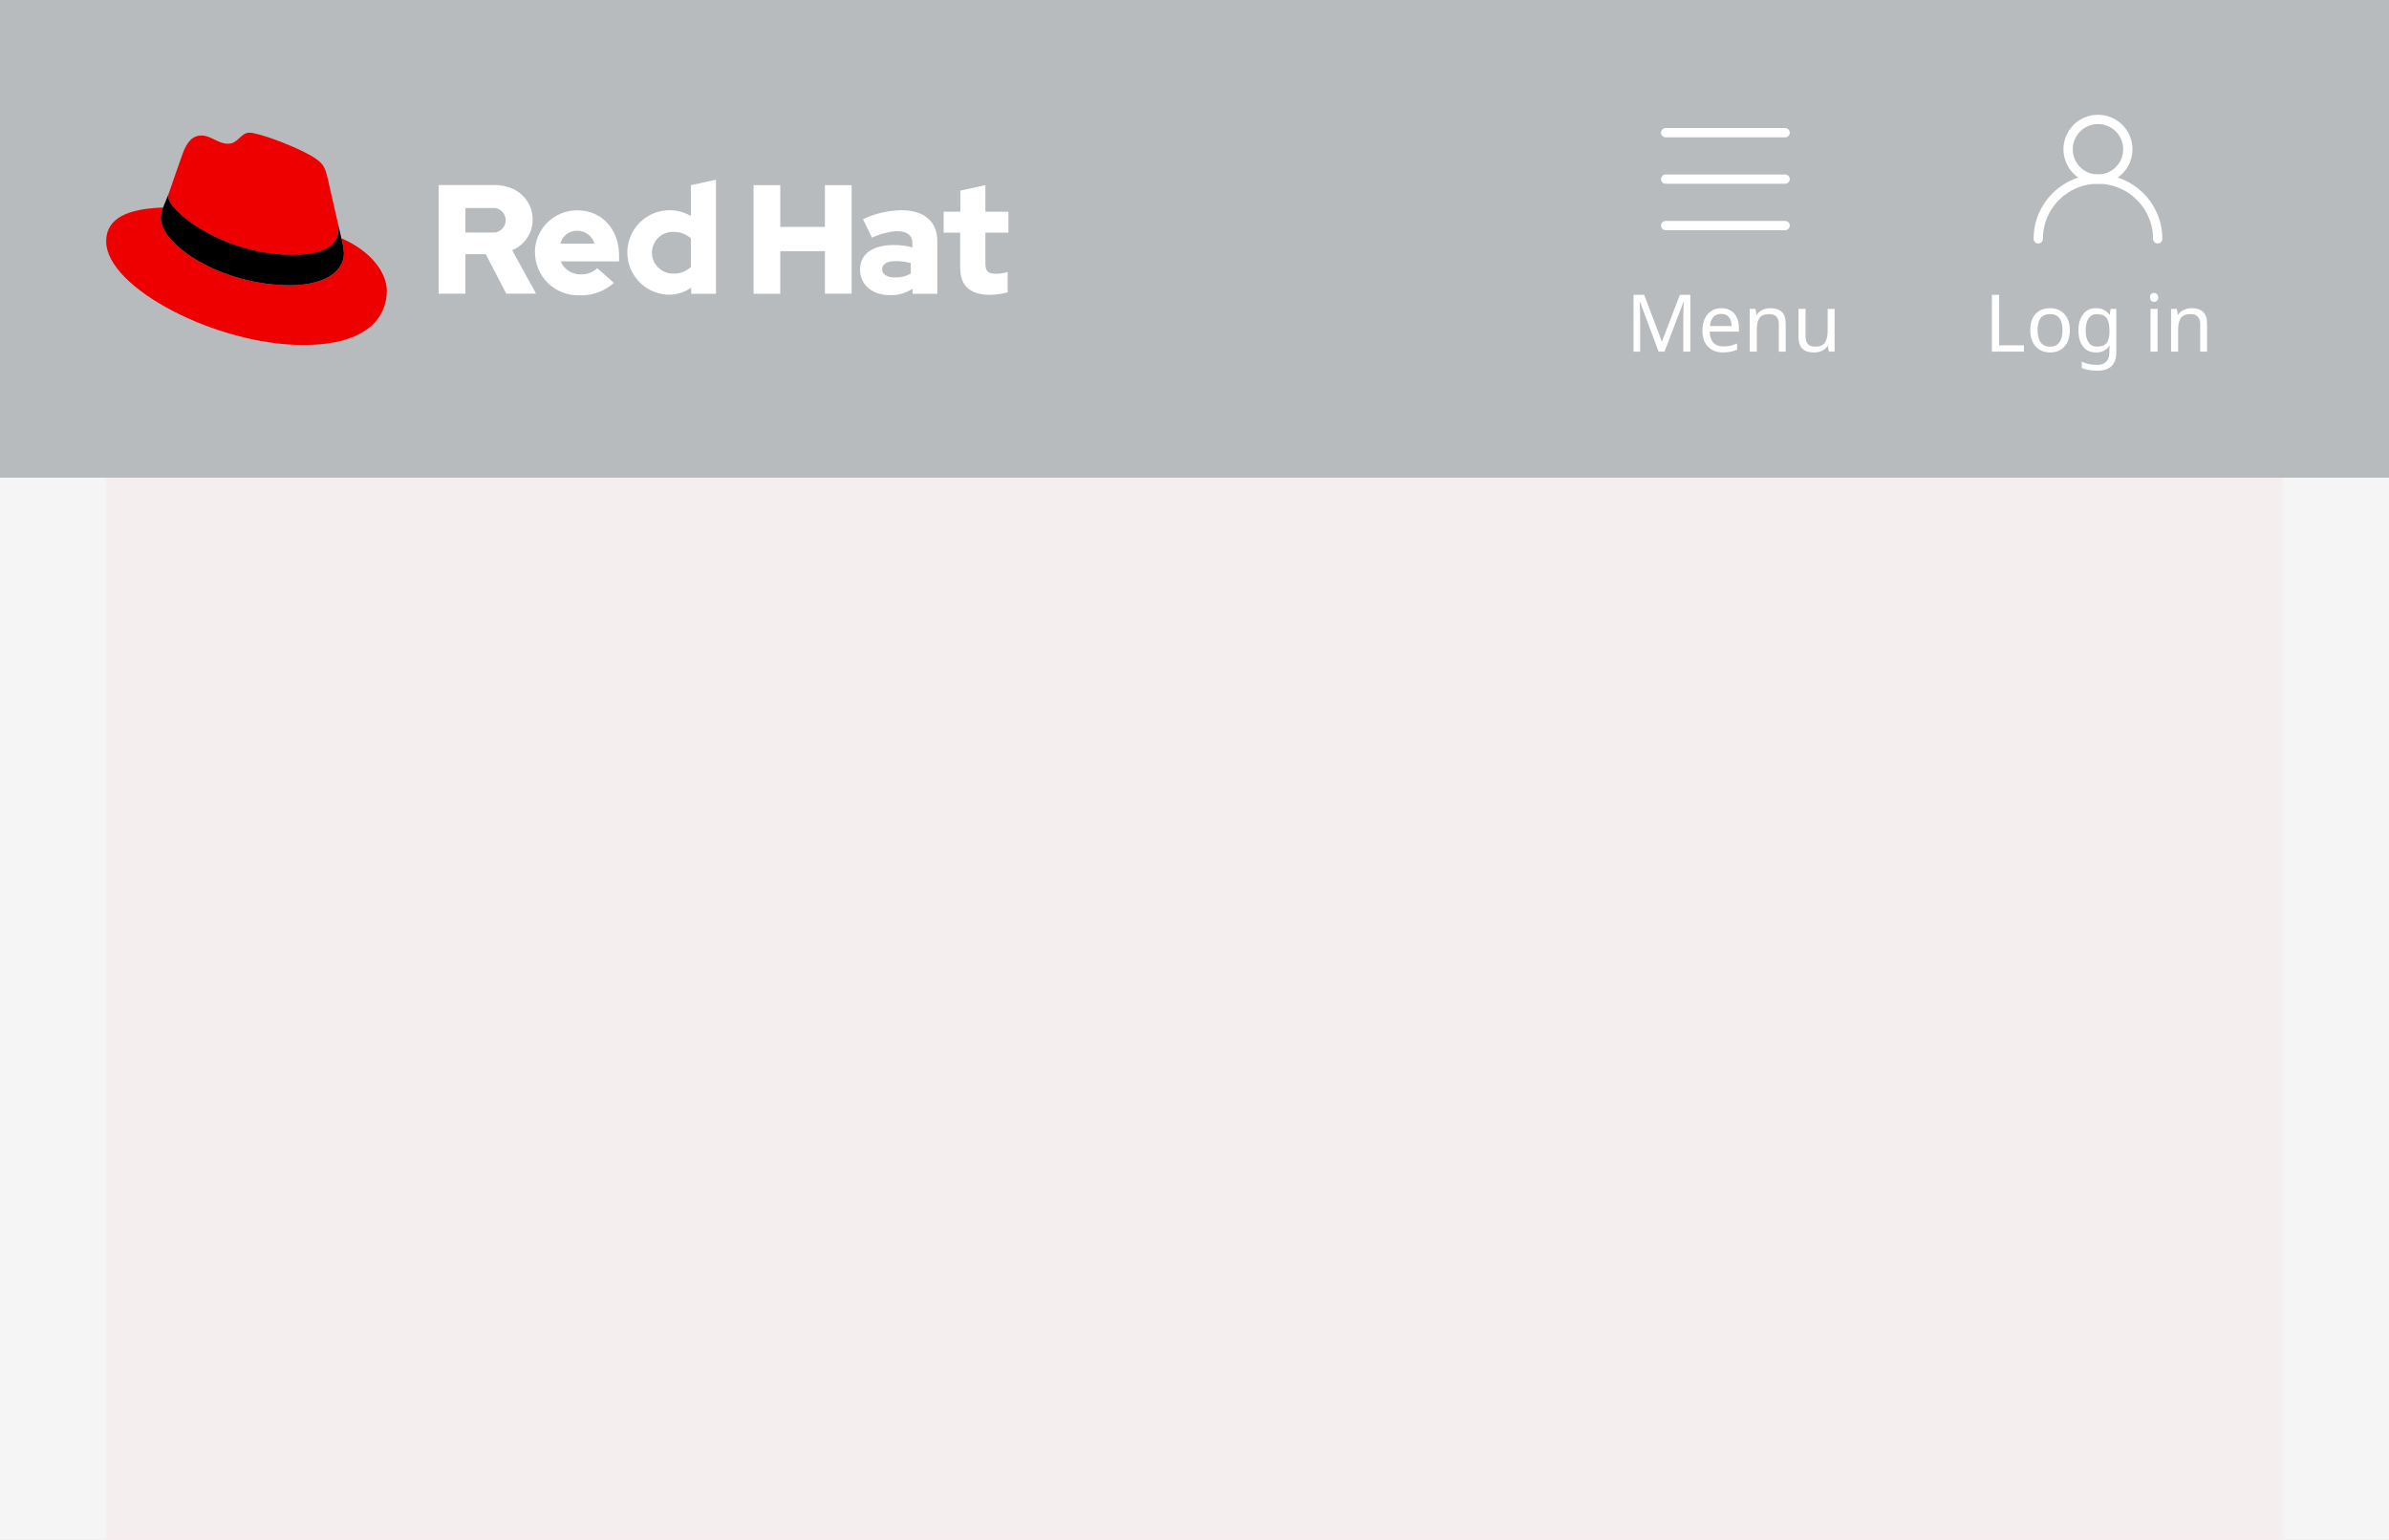
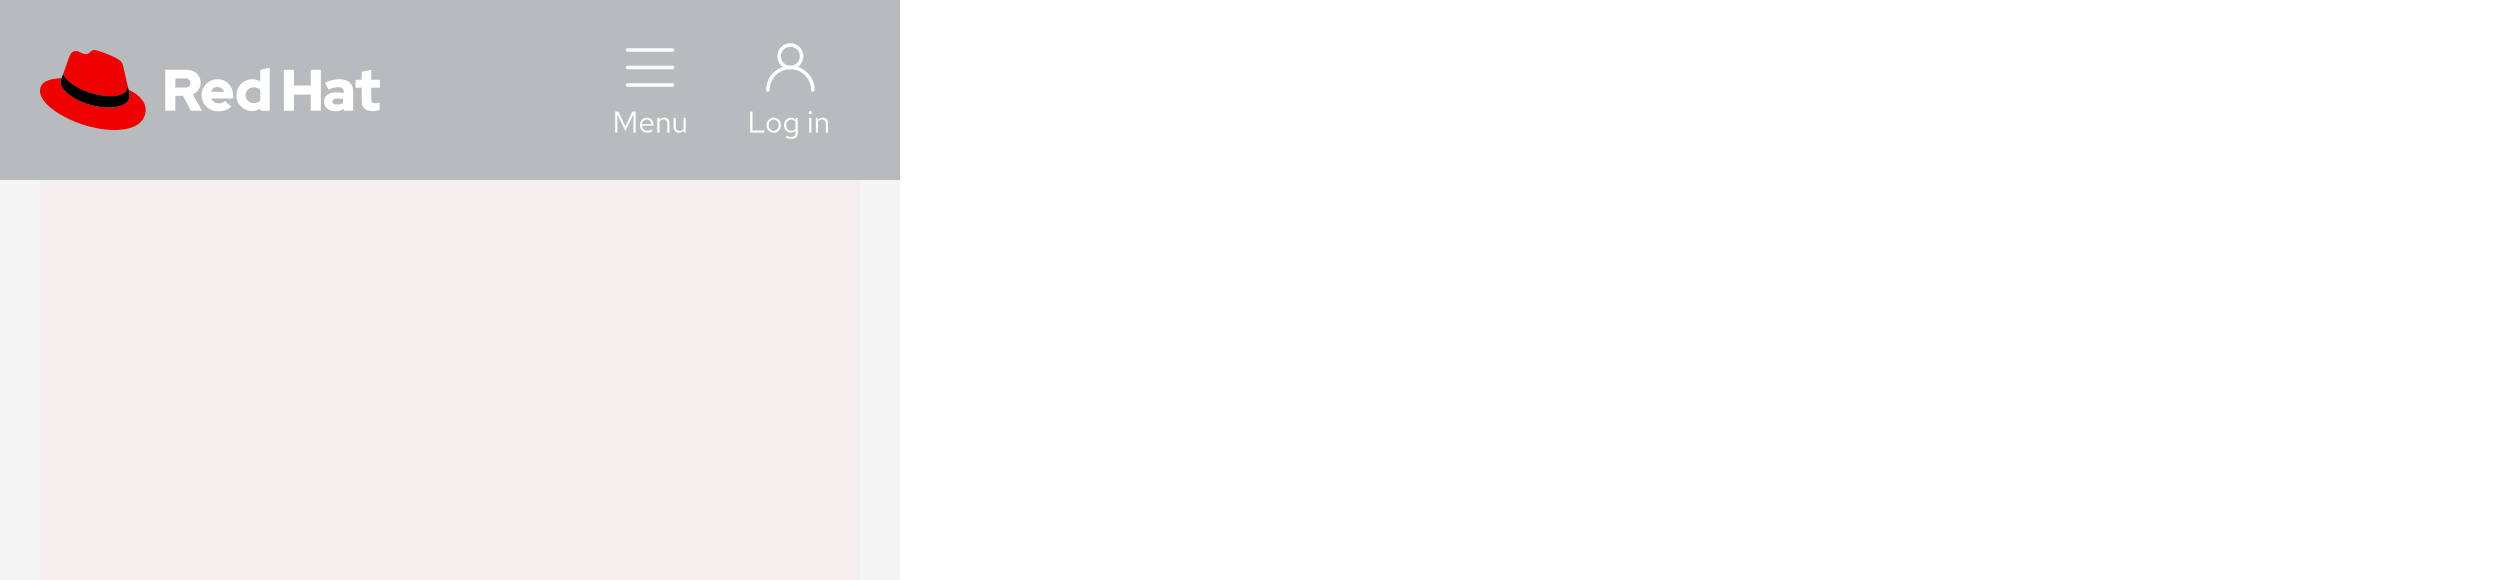
- <svg xmlns="http://www.w3.org/2000/svg" width="360" height="232" viewBox="0 0 360 232">
-   <defs>
-     <style>.a{fill:#f5f5f5;}.b{opacity:0.03;}.c{fill:#e00;}.d{fill:#b8bbbe;}.e,.g,.h{fill:none;}.f,.i{fill:#fff;}.f{font-size:12px;font-family:RedHatText-Regular, Red Hat Text;}.g,.h{stroke:#fff;stroke-linecap:round;stroke-width:1.4px;}.g{stroke-miterlimit:10;}</style>
-   </defs>
-   <g transform="translate(-360 -5155)">
-     <rect class="a" width="360" height="160" transform="translate(360 5227)" />
-     <g class="b" transform="translate(376 5227)">
-       <rect class="c" width="328" height="160" />
+ <svg xmlns="http://www.w3.org/2000/svg" width="1000" height="232" viewBox="0 0 1000 232">
+   <g id="Example_outlined_" data-name="Example (outlined)" transform="translate(-360 -2574)">
+     <rect id="Rectangle" width="1000" height="232" transform="translate(360 2574)" fill="#fff" />
+     <rect id="Rectangle-2" data-name="Rectangle" width="360" height="160" transform="translate(360 2646)" fill="#f5f5f5" />
+     <g id="Grid" transform="translate(376 2646)" opacity="0.03">
+       <rect id="Rectangle-3" data-name="Rectangle" width="328" height="160" fill="#e00" />
    </g>
-     <g transform="translate(360 5155)">
-       <rect class="d" width="360" height="72" />
-       <g transform="translate(299 18)">
-         <g transform="translate(0 22)">
-           <rect class="e" width="33" height="18" />
-           <text class="f" transform="translate(0 13)">
-             <tspan x="0" y="0">Log in</tspan>
-           </text>
+     <g id="Navigation" transform="translate(360 2574)">
+       <rect id="Rectangle-4" data-name="Rectangle" width="360" height="72" fill="#b8bbbe" />
+       <g id="Utility" transform="translate(299 18)">
+         <g id="Label" transform="translate(0 22)">
+           <rect id="Rectangle-5" data-name="Rectangle" width="33" height="18" fill="none" />
+           <path id="Path" d="M1.068,0H6.732V-.816H1.992V-8.4H1.068ZM7.644-2.928A2.9,2.9,0,0,0,10.488.12a2.9,2.9,0,0,0,2.856-3.048,2.874,2.874,0,0,0-2.856-3.024A2.872,2.872,0,0,0,7.644-2.928ZM10.488-.66a2.065,2.065,0,0,1-1.98-2.256,2.083,2.083,0,0,1,1.98-2.268A2.092,2.092,0,0,1,12.48-2.916,2.081,2.081,0,0,1,10.488-.66Zm6.84.732A2.308,2.308,0,0,0,19.2-.792v1.1c0,.984-.564,1.5-1.632,1.5a3.937,3.937,0,0,1-1.872-.54l-.372.672a4.7,4.7,0,0,0,2.28.612c1.6,0,2.472-.8,2.472-2.256V-5.856h-.864V-5.1a2.363,2.363,0,0,0-1.836-.828,2.848,2.848,0,0,0-2.748,3A2.826,2.826,0,0,0,17.328.072Zm-1.836-3A2.09,2.09,0,0,1,17.544-5.16a2.1,2.1,0,0,1,1.656.792v2.892a2.015,2.015,0,0,1-1.656.792A2.1,2.1,0,0,1,15.492-2.928ZM25.116-7.3a.622.622,0,0,0,.624-.636.635.635,0,0,0-.624-.624.638.638,0,0,0-.636.624A.625.625,0,0,0,25.116-7.3Zm.432,1.44h-.876V0h.876ZM27.348,0h.876V-4.32a1.726,1.726,0,0,1,1.536-.9,1.518,1.518,0,0,1,1.572,1.68V0h.876V-3.792a2.038,2.038,0,0,0-2.124-2.16,2.11,2.11,0,0,0-1.86,1.044v-.948h-.876Z" transform="translate(0 13)" fill="#fff" />
        </g>
-         <g transform="translate(8.145)">
-           <path class="g" d="M0,18a9,9,0,0,1,18,0" />
-           <circle class="g" cx="4.5" cy="4.5" r="4.5" transform="translate(4.5)" />
+         <g id="Icon" transform="translate(8.145)">
+           <path id="Path-2" data-name="Path" d="M0,18a9,9,0,0,1,18,0" fill="none" stroke="#fff" stroke-linecap="round" stroke-miterlimit="10" stroke-width="1.4" />
+           <circle id="Ellipse" cx="4.5" cy="4.5" r="4.5" transform="translate(4.5)" fill="none" stroke="#fff" stroke-linecap="round" stroke-miterlimit="10" stroke-width="1.4" />
        </g>
      </g>
-       <g transform="translate(245 18)">
-         <g transform="translate(0 22)">
-           <rect class="e" width="30" height="18" />
-           <text class="f" transform="translate(0 13)">
-             <tspan x="0" y="0">Menu</tspan>
-           </text>
+       <g id="Utility-2" data-name="Utility" transform="translate(245 18)">
+         <g id="Label-2" data-name="Label" transform="translate(0 22)">
+           <rect id="Rectangle-6" data-name="Rectangle" width="30" height="18" fill="none" />
+           <path id="Path-3" data-name="Path" d="M5.16-.6,8.376-7.308V0h.876V-8.4H7.968L5.16-2.424,2.352-8.4H1.068V0h.864V-7.332ZM16.068-.672l-.552-.588a2.393,2.393,0,0,1-1.608.6A2.134,2.134,0,0,1,11.82-2.736h4.6V-3a2.766,2.766,0,0,0-2.688-2.952,2.85,2.85,0,0,0-2.76,3.024,2.923,2.923,0,0,0,2.9,3.036A3.419,3.419,0,0,0,16.068-.672ZM13.716-5.2A1.934,1.934,0,0,1,15.552-3.36H11.844A1.956,1.956,0,0,1,13.716-5.2Zm4.2,5.2h.876V-4.32a1.726,1.726,0,0,1,1.536-.9A1.518,1.518,0,0,1,21.9-3.54V0h.876V-3.792a2.038,2.038,0,0,0-2.124-2.16,2.11,2.11,0,0,0-1.86,1.044v-.948h-.876Zm7.416-5.856h-.888v3.78A2.048,2.048,0,0,0,26.568.1a2.1,2.1,0,0,0,1.86-1.044V0H29.3V-5.856h-.876v4.332a1.739,1.739,0,0,1-1.536.888,1.513,1.513,0,0,1-1.56-1.692Z" transform="translate(0 13)" fill="#fff" />
        </g>
-         <g transform="translate(6)">
-           <rect class="e" width="18" height="18" />
-           <line class="h" x2="18" transform="translate(0 16)" />
-           <line class="h" x2="18" transform="translate(0 9)" />
-           <line class="h" x2="18" transform="translate(0 2)" />
+         <g id="Icon-2" data-name="Icon" transform="translate(6)">
+           <rect id="Rectangle-7" data-name="Rectangle" width="18" height="18" fill="none" />
+           <line id="Line" x2="18" transform="translate(0 16)" fill="none" stroke="#fff" stroke-linecap="round" stroke-width="1.4" />
+           <line id="Line-2" data-name="Line" x2="18" transform="translate(0 9)" fill="none" stroke="#fff" stroke-linecap="round" stroke-width="1.4" />
+           <line id="Line-3" data-name="Line" x2="18" transform="translate(0 2)" fill="none" stroke="#fff" stroke-linecap="round" stroke-width="1.4" />
        </g>
      </g>
-       <g transform="translate(16 20)">
-         <path class="i" d="M304.6,45.822c0,2.644,1.6,3.933,4.489,3.933a11.863,11.863,0,0,0,2.644-.378V46.311a5.616,5.616,0,0,1-1.711.267c-1.2,0-1.644-.378-1.644-1.489V40.378h3.467V37.222h-3.467v-4l-3.778.822v3.178h-2.511v3.156h2.489v5.444Zm-11.778.067c0-.822.822-1.222,2.067-1.222a8.522,8.522,0,0,1,2.244.289v1.6a4.628,4.628,0,0,1-2.356.578c-1.222,0-1.956-.467-1.956-1.244m1.156,3.911a5.931,5.931,0,0,0,3.422-.956V49.6h3.733V41.667c0-3.022-2.022-4.667-5.422-4.667a13.842,13.842,0,0,0-5.778,1.356l1.356,2.778a10.232,10.232,0,0,1,3.733-.978c1.556,0,2.356.6,2.356,1.844v.6a10.872,10.872,0,0,0-2.8-.356c-3.178,0-5.089,1.333-5.089,3.711,0,2.178,1.733,3.844,4.489,3.844m-20.533-.2h4.022V43.178H284.2v6.4h4.022V33.222H284.2v6.289h-6.733V33.222h-4.022Zm-15.311-6.2a3.128,3.128,0,0,1,3.244-3.133,3.937,3.937,0,0,1,2.622.956v4.333a3.693,3.693,0,0,1-2.622,1,3.174,3.174,0,0,1-3.244-3.156m5.911,6.2h3.733V32.4L264,33.222v4.644a6.368,6.368,0,1,0-3.378,11.867h.111a5.658,5.658,0,0,0,3.311-1.067Zm-17.156-9.511a2.747,2.747,0,0,1,2.6,1.956h-5.156a2.568,2.568,0,0,1,2.556-1.956m-6.378,3.333a6.481,6.481,0,0,0,6.733,6.4,7.35,7.35,0,0,0,5.156-1.867l-2.511-2.222a3.352,3.352,0,0,1-2.467.933,3.194,3.194,0,0,1-3.044-1.956h8.8v-.933c0-3.933-2.644-6.756-6.244-6.756a6.351,6.351,0,0,0-6.444,6.244.329.329,0,0,1,.022.156M234,36.667a1.859,1.859,0,1,1,0,3.689h-3.978V36.667Zm-8,12.911h4.022V43.622h3.067l3.089,5.956h4.489l-3.6-6.556a4.96,4.96,0,0,0,3.089-4.6c0-2.933-2.311-5.222-5.778-5.222H226Z" transform="translate(-175.889 -25.311)" />
-         <path class="c" d="M28.722,18.944c2.778,0,6.8-.578,6.8-3.889a4.34,4.34,0,0,0-.067-.756L33.811,7.1c-.378-1.578-.711-2.311-3.489-3.689C28.167,2.3,23.478.5,22.078.5c-1.311,0-1.689,1.667-3.222,1.667-1.489,0-2.578-1.244-3.978-1.244-1.333,0-2.2.911-2.867,2.778,0,0-1.867,5.267-2.111,6.044a1.367,1.367,0,0,0-.044.422c-.022,2.044,8.044,8.756,18.867,8.778m7.222-2.533a11.462,11.462,0,0,1,.378,2.244c0,3.111-3.489,4.844-8.089,4.844-10.4,0-19.489-6.089-19.489-10.111a4.077,4.077,0,0,1,.333-1.622C5.344,11.944.5,12.611.5,16.878c0,7,16.578,15.622,29.689,15.622,10.067,0,12.6-4.556,12.6-8.156,0-2.822-2.444-6.022-6.844-7.933" transform="translate(-0.5 -0.5)" />
-         <path d="M64.8,48.767a11.462,11.462,0,0,1,.378,2.244c0,3.111-3.489,4.844-8.089,4.844-10.4,0-19.489-6.089-19.489-10.111a4.077,4.077,0,0,1,.333-1.622l.822-2.022a1.367,1.367,0,0,0-.044.422c0,2.044,8.067,8.756,18.867,8.756,2.778,0,6.8-.578,6.8-3.889a4.34,4.34,0,0,0-.067-.756Z" transform="translate(-29.356 -32.856)" />
+       <g id="Logo" transform="translate(16 20)">
+         <path id="Path-4" data-name="Path" d="M304.6,45.822c0,2.644,1.6,3.933,4.489,3.933a11.863,11.863,0,0,0,2.644-.378V46.311a5.616,5.616,0,0,1-1.711.267c-1.2,0-1.644-.378-1.644-1.489V40.378h3.467V37.222h-3.467v-4l-3.778.822v3.178h-2.511v3.156h2.489v5.444Zm-11.778.067c0-.822.822-1.222,2.067-1.222a8.522,8.522,0,0,1,2.244.289v1.6a4.628,4.628,0,0,1-2.356.578c-1.222,0-1.956-.467-1.956-1.244m1.156,3.911a5.931,5.931,0,0,0,3.422-.956V49.6h3.733V41.667c0-3.022-2.022-4.667-5.422-4.667a13.842,13.842,0,0,0-5.778,1.356l1.356,2.778a10.232,10.232,0,0,1,3.733-.978c1.556,0,2.356.6,2.356,1.844v.6a10.872,10.872,0,0,0-2.8-.356c-3.178,0-5.089,1.333-5.089,3.711,0,2.178,1.733,3.844,4.489,3.844m-20.533-.2h4.022V43.178H284.2v6.4h4.022V33.222H284.2v6.289h-6.733V33.222h-4.022Zm-15.311-6.2a3.128,3.128,0,0,1,3.244-3.133,3.937,3.937,0,0,1,2.622.956v4.333a3.693,3.693,0,0,1-2.622,1,3.174,3.174,0,0,1-3.244-3.156m5.911,6.2h3.733V32.4L264,33.222v4.644a6.368,6.368,0,1,0-3.378,11.867h.111a5.658,5.658,0,0,0,3.311-1.067Zm-17.156-9.511a2.747,2.747,0,0,1,2.6,1.956h-5.156a2.568,2.568,0,0,1,2.556-1.956m-6.378,3.333a6.481,6.481,0,0,0,6.733,6.4,7.35,7.35,0,0,0,5.156-1.867l-2.511-2.222a3.352,3.352,0,0,1-2.467.933,3.194,3.194,0,0,1-3.044-1.956h8.8v-.933c0-3.933-2.644-6.756-6.244-6.756a6.351,6.351,0,0,0-6.444,6.244.329.329,0,0,1,.022.156M234,36.667a1.859,1.859,0,1,1,0,3.689h-3.978V36.667Zm-8,12.911h4.022V43.622h3.067l3.089,5.956h4.489l-3.6-6.556a4.96,4.96,0,0,0,3.089-4.6c0-2.933-2.311-5.222-5.778-5.222H226Z" transform="translate(-175.889 -25.311)" fill="#fff" />
+         <path id="Path-5" data-name="Path" d="M28.722,18.944c2.778,0,6.8-.578,6.8-3.889a4.34,4.34,0,0,0-.067-.756L33.811,7.1c-.378-1.578-.711-2.311-3.489-3.689C28.167,2.3,23.478.5,22.078.5c-1.311,0-1.689,1.667-3.222,1.667-1.489,0-2.578-1.244-3.978-1.244-1.333,0-2.2.911-2.867,2.778,0,0-1.867,5.267-2.111,6.044a1.367,1.367,0,0,0-.044.422c-.022,2.044,8.044,8.756,18.867,8.778m7.222-2.533a11.462,11.462,0,0,1,.378,2.244c0,3.111-3.489,4.844-8.089,4.844-10.4,0-19.489-6.089-19.489-10.111a4.077,4.077,0,0,1,.333-1.622C5.344,11.944.5,12.611.5,16.878c0,7,16.578,15.622,29.689,15.622,10.067,0,12.6-4.556,12.6-8.156,0-2.822-2.444-6.022-6.844-7.933" transform="translate(-0.5 -0.5)" fill="#e00" />
+         <path id="Path-6" data-name="Path" d="M64.8,48.767a11.462,11.462,0,0,1,.378,2.244c0,3.111-3.489,4.844-8.089,4.844-10.4,0-19.489-6.089-19.489-10.111a4.077,4.077,0,0,1,.333-1.622l.822-2.022a1.367,1.367,0,0,0-.044.422c0,2.044,8.067,8.756,18.867,8.756,2.778,0,6.8-.578,6.8-3.889a4.34,4.34,0,0,0-.067-.756Z" transform="translate(-29.356 -32.856)" />
      </g>
    </g>
  </g>
</svg>
